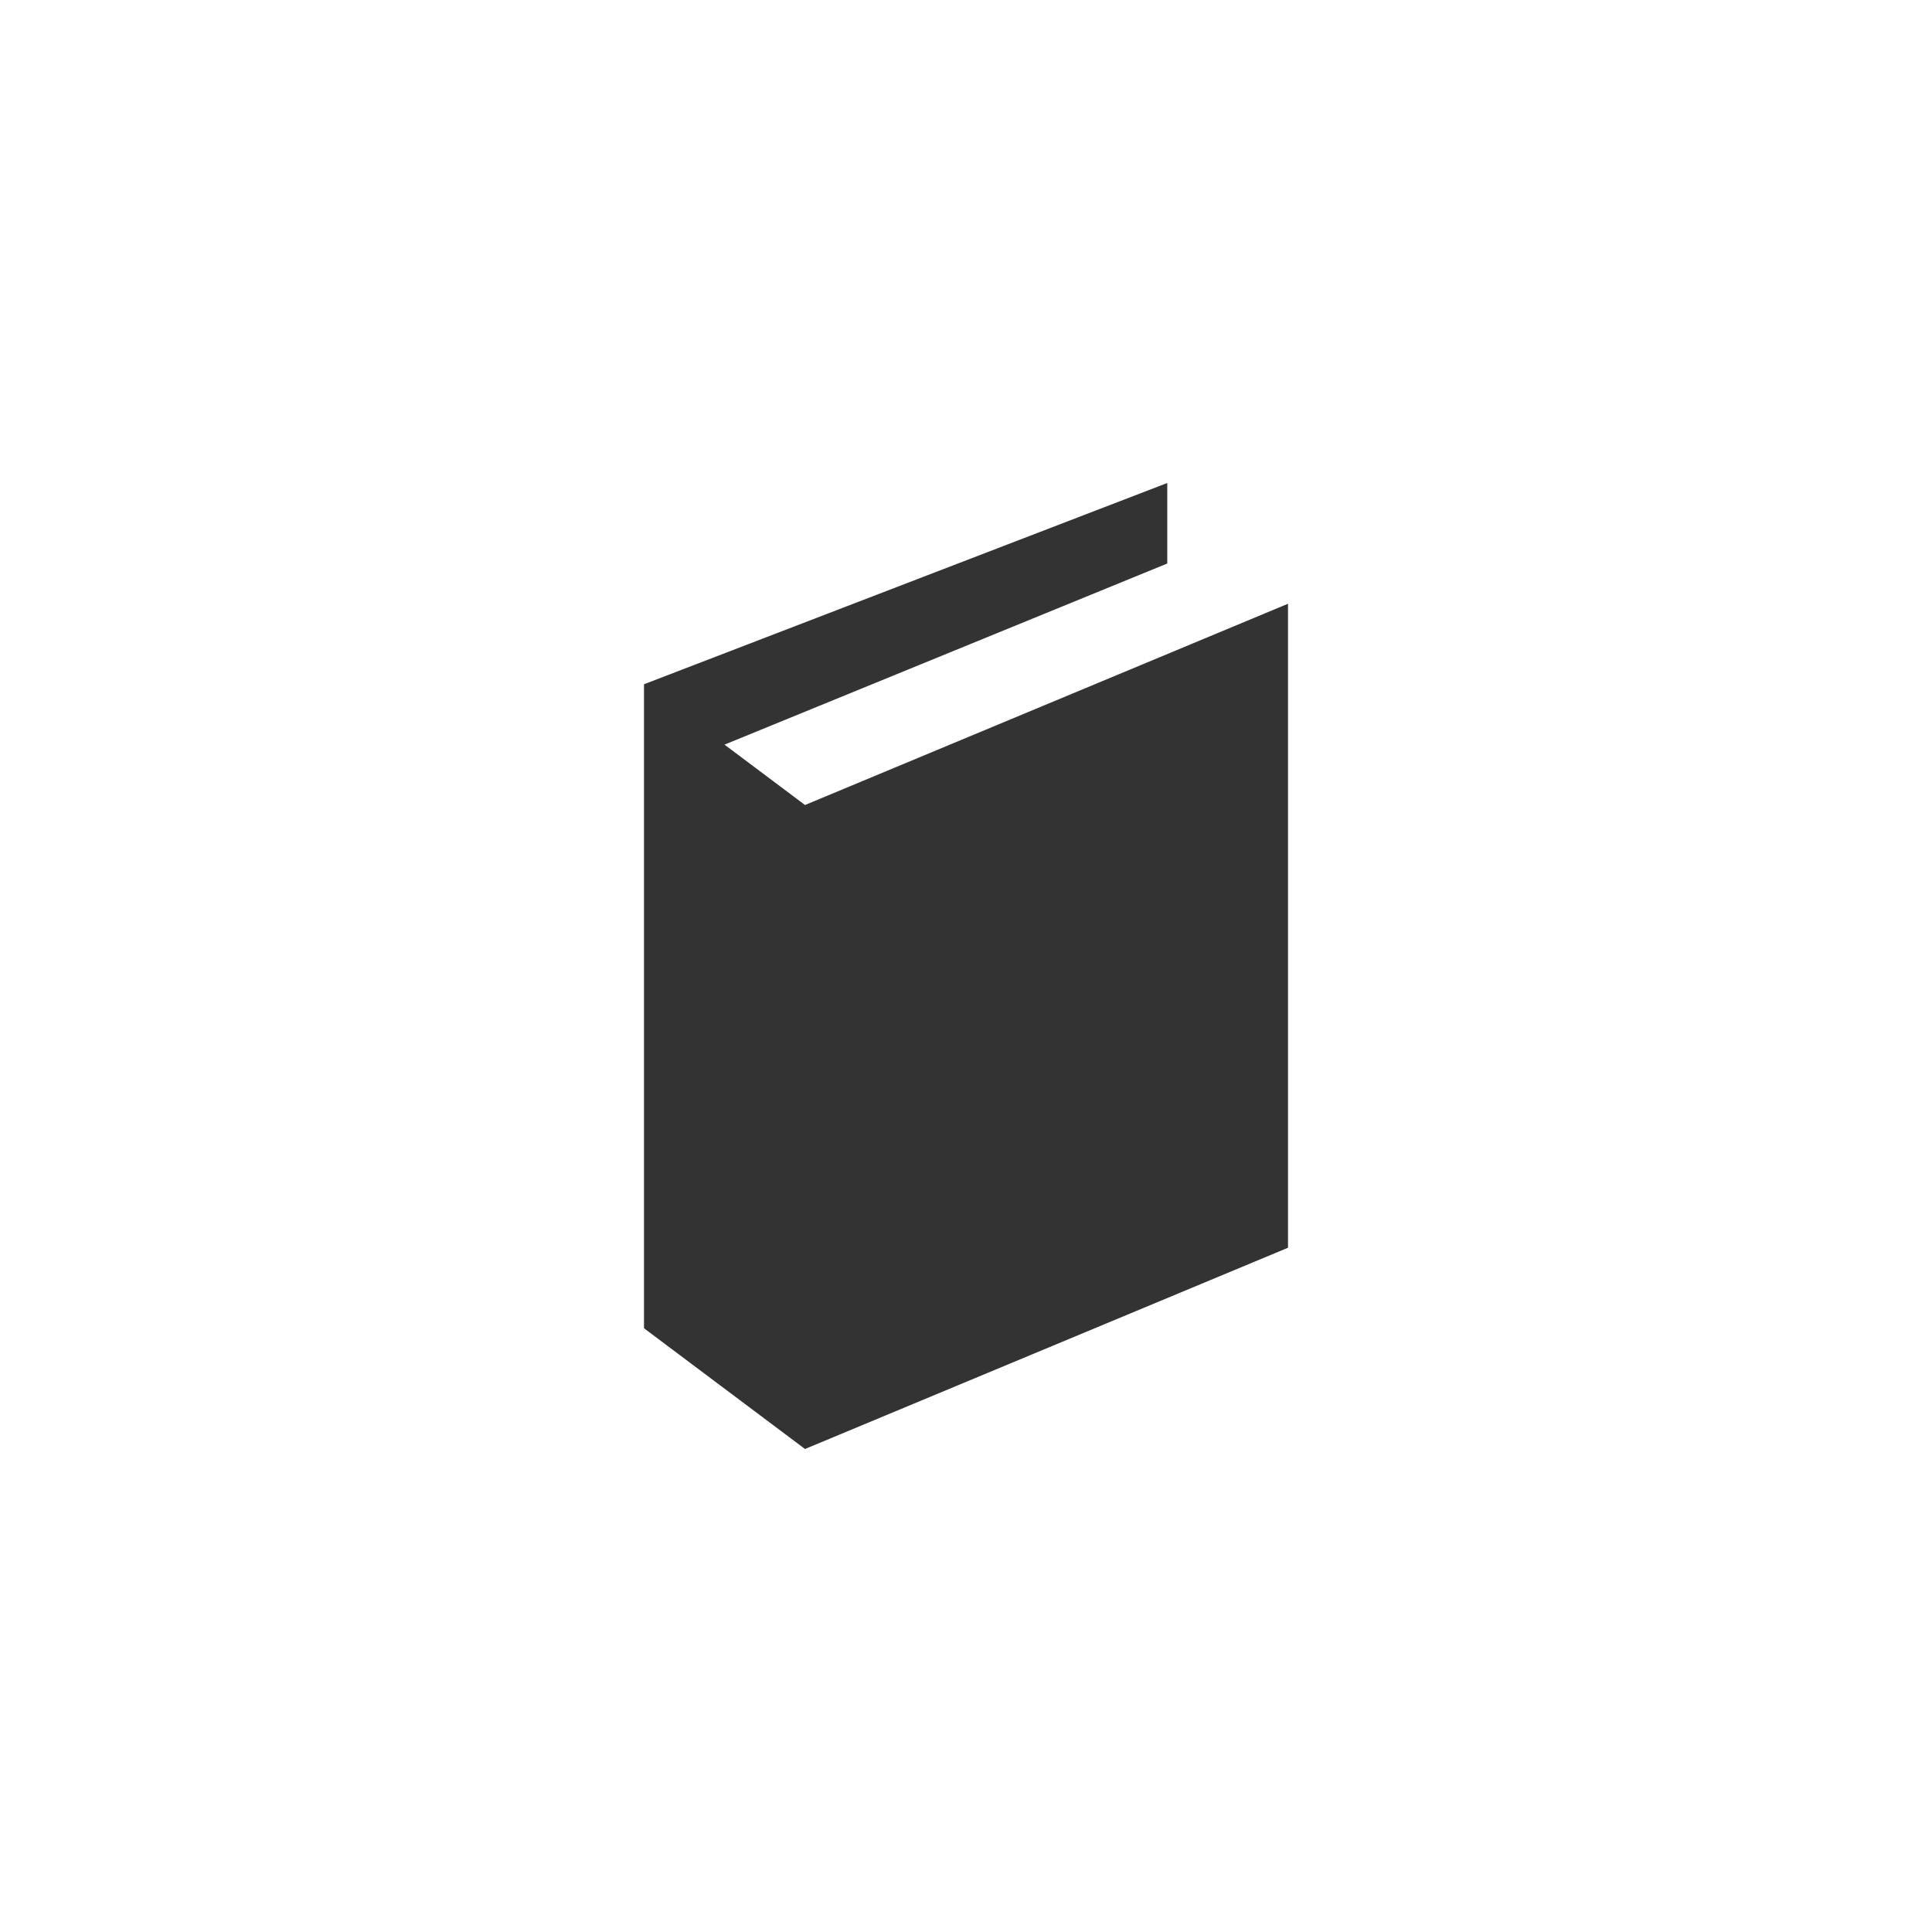
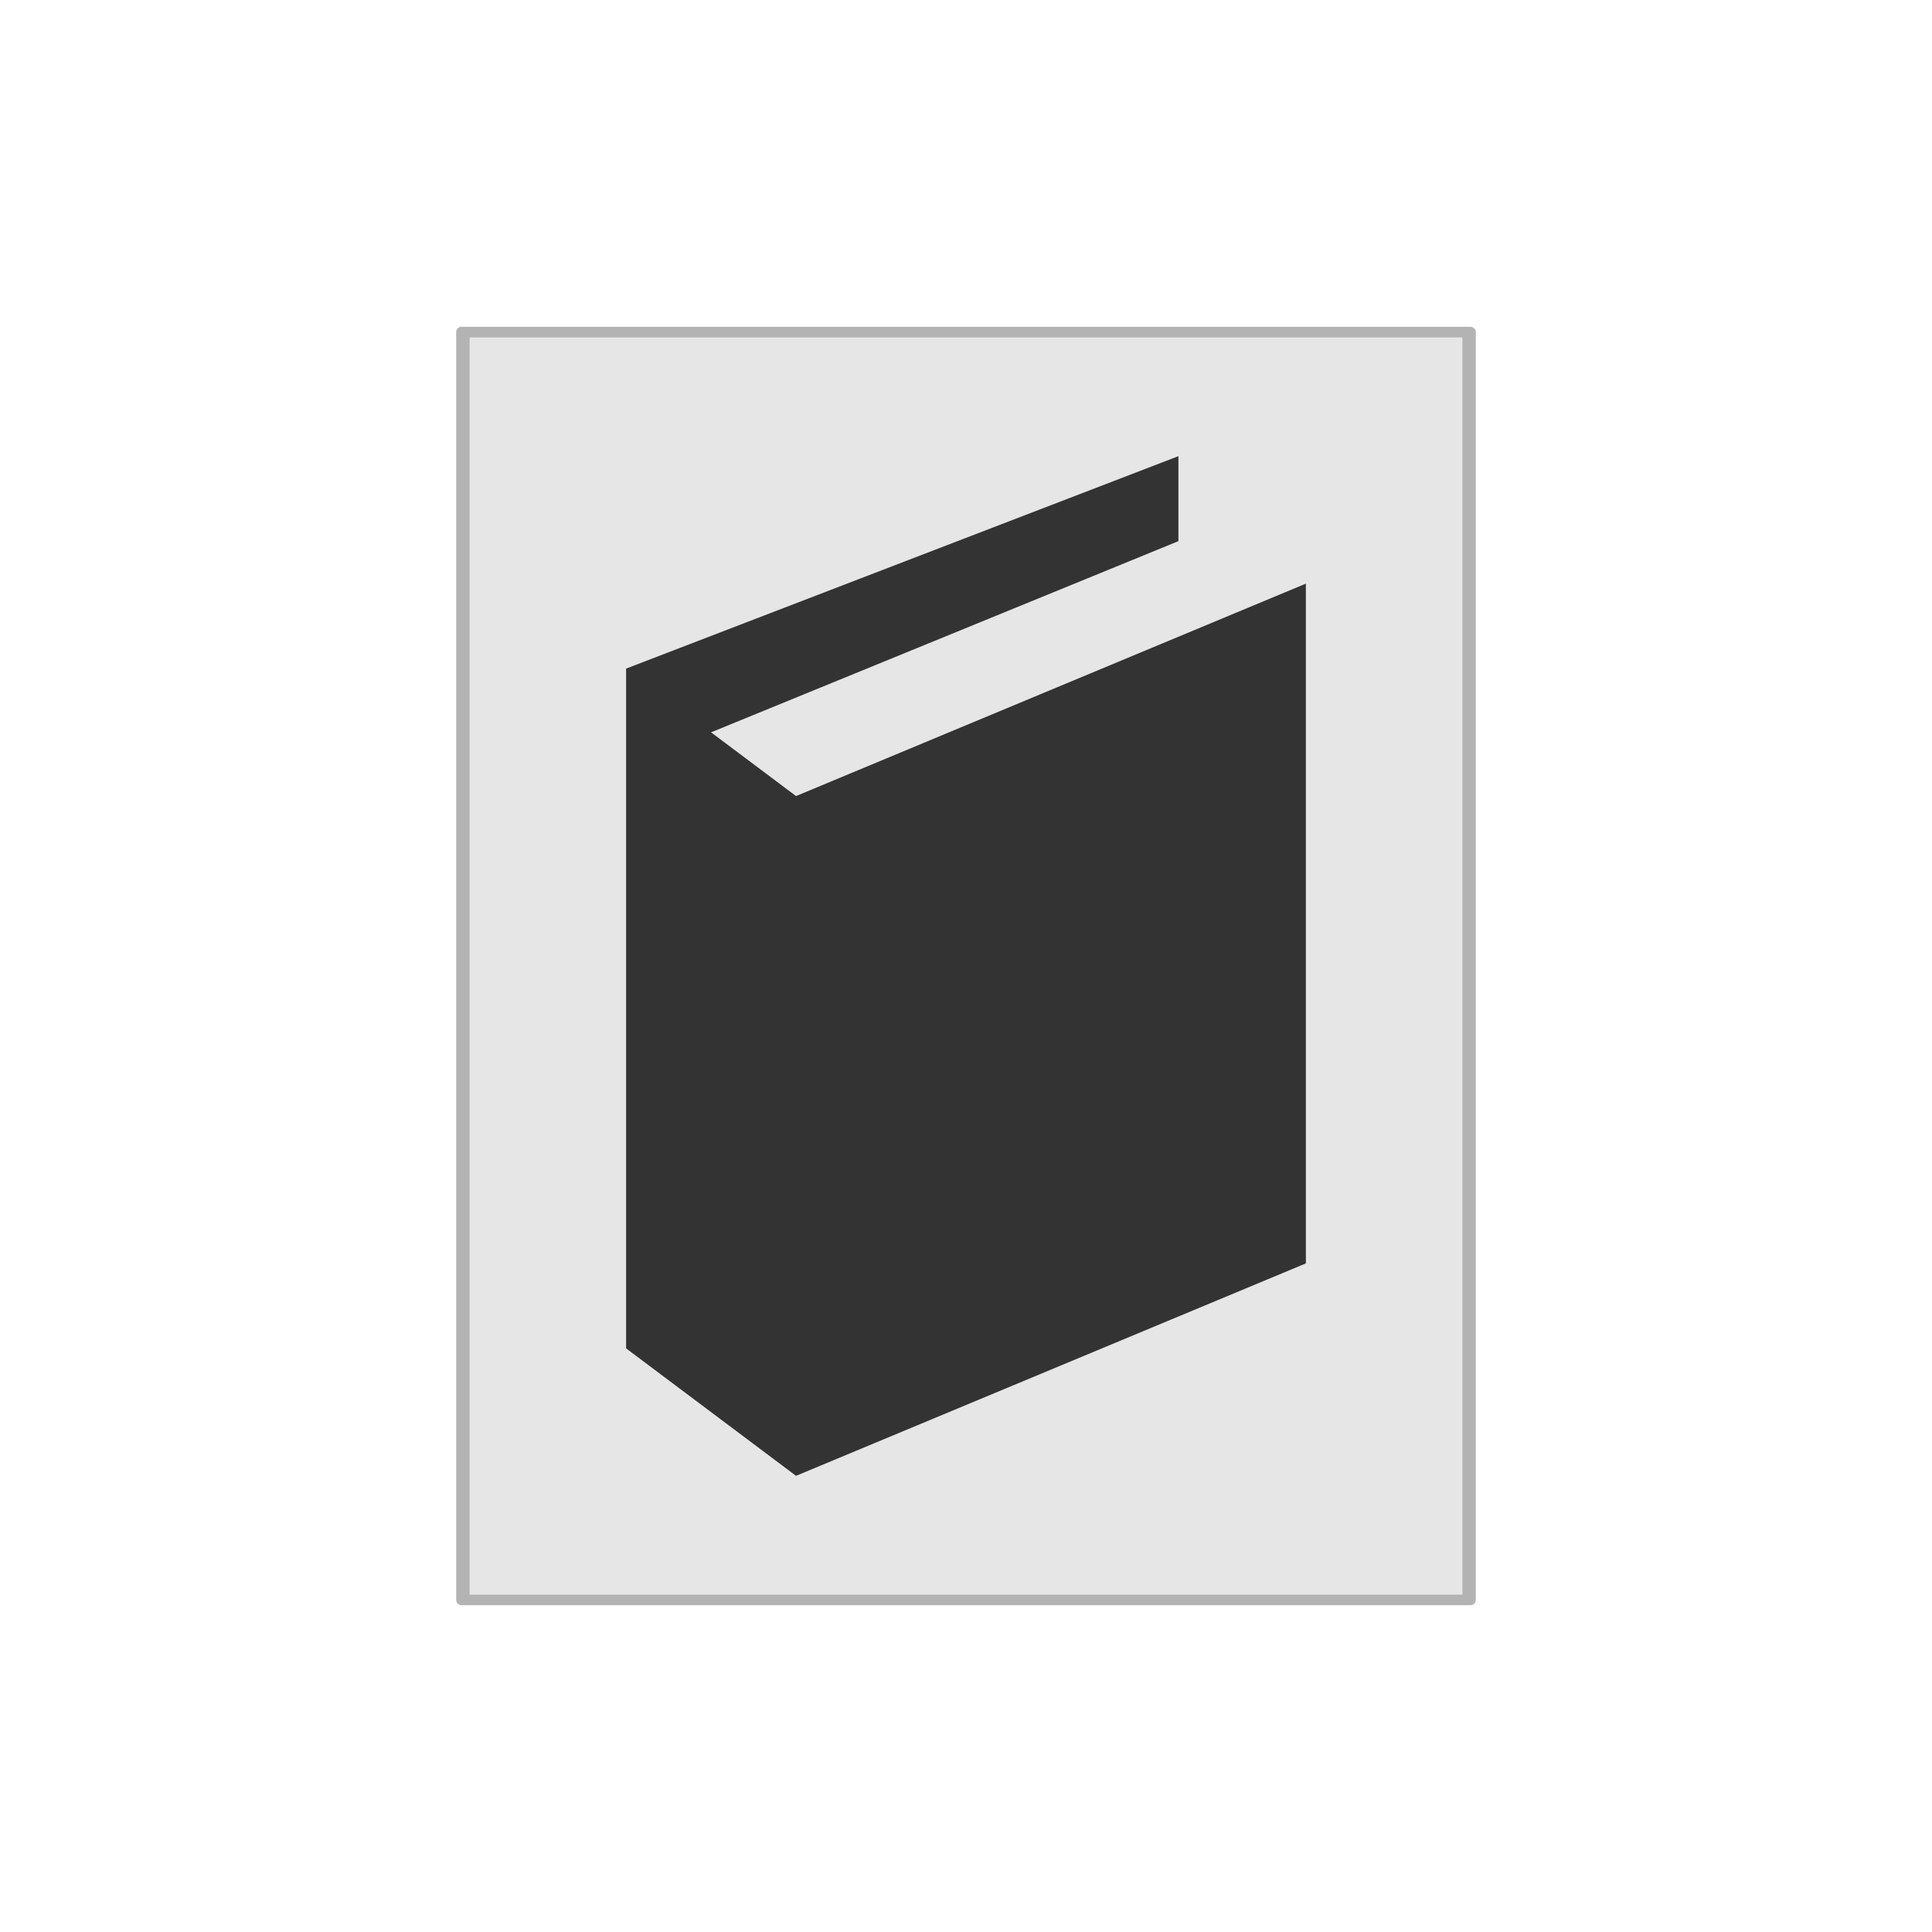
- <svg xmlns="http://www.w3.org/2000/svg" version="1.1" width="76" height="76" viewBox="0 0 76.00 76.00" enable-background="new 0 0 76.00 76.00" xml:space="preserve" id="svg2">
-   <defs id="defs8" />
-   <path fill="#000000" fill-opacity="1" stroke-width="0.2" stroke-linejoin="round" d="M 25.333,26.917L 45.917,19L 45.917,22.167L 28.5,29.292L 31.667,31.667L 50.667,23.75L 50.667,49.083L 31.667,57L 25.333,52.25L 25.333,26.917 Z " id="path4" style="fill:#333333" />
+ <svg xmlns="http://www.w3.org/2000/svg" xmlns:xlink="http://www.w3.org/1999/xlink" version="1.1" width="72" height="72" id="svg3229">
+   <defs id="defs3231">
+     <linearGradient x1="25.132" y1="0.985" x2="25.132" y2="47.013" id="linearGradient3019" xlink:href="#linearGradient3600" gradientUnits="userSpaceOnUse" gradientTransform="matrix(2.657141,0,0,2.542219,0.228619,-68.91283)" />
+     <linearGradient id="linearGradient3600">
+       <stop id="stop3602" style="stop-color:#f4f4f4;stop-opacity:1" offset="0" />
+       <stop id="stop3604" style="stop-color:#dbdbdb;stop-opacity:1" offset="1" />
+     </linearGradient>
+     <linearGradient x1="22.004" y1="47.813" x2="22.004" y2="3.364" id="linearGradient3046" xlink:href="#linearGradient3104-5" gradientUnits="userSpaceOnUse" gradientTransform="matrix(2.657141,0,0,2.647962,-3.995257,-71.61025)" />
+     <linearGradient id="linearGradient3104-5">
+       <stop id="stop3106-2" style="stop-color:#aaaaaa;stop-opacity:1" offset="0" />
+       <stop id="stop3108-5" style="stop-color:#c8c8c8;stop-opacity:1" offset="1" />
+     </linearGradient>
+     <linearGradient x1="22.004" y1="47.813" x2="22.004" y2="3.364" id="linearGradient3046-4" xlink:href="#linearGradient3104-5-9" gradientUnits="userSpaceOnUse" gradientTransform="matrix(2.657141,0,0,2.647962,-3.995257,-71.61025)" />
+     <linearGradient id="linearGradient3104-5-9">
+       <stop id="stop3106-2-9" style="stop-color:#aaaaaa;stop-opacity:1" offset="0" />
+       <stop id="stop3108-5-7" style="stop-color:#c8c8c8;stop-opacity:1" offset="1" />
+     </linearGradient>
+   </defs>
+   <g transform="translate(0,-980.3622)" id="layer1">
+     <path d="m 17.202,992.743 c 8.615,0 37.596,0 37.596,0 l 4.4e-5,47.239 c 0,0 -25.064,0 -37.596,0 0,-15.748 0,-31.495 0,-47.242 z" id="path4160-4" style="opacity:0.3;fill:#000000;stroke:#000000;stroke-width:0.404;stroke-linecap:butt;stroke-linejoin:round;stroke-miterlimit:4;stroke-opacity:1;stroke-dasharray:none;stroke-dashoffset:0;display:inline" />
+     <path d="m 17.5,992.937 c 8.479,0 37,0 37,0 L 54.5,1039.79 c 0,0 -24.667,0 -37,0 0,-15.618 0,-31.237 0,-46.855 z" id="path4160" style="fill:#e6e6e6;fill-opacity:1;stroke:none;display:inline" />
+     <path d="m 23.333,1005.279 20.583,-7.917 0,3.167 -17.417,7.125 3.167,2.375 19,-7.917 0,25.333 -19,7.917 -6.333,-4.75 0,-25.333 z" id="path4" style="fill:#333333;fill-opacity:1;stroke-width:0.2;stroke-linejoin:round" />
+   </g>
</svg>
